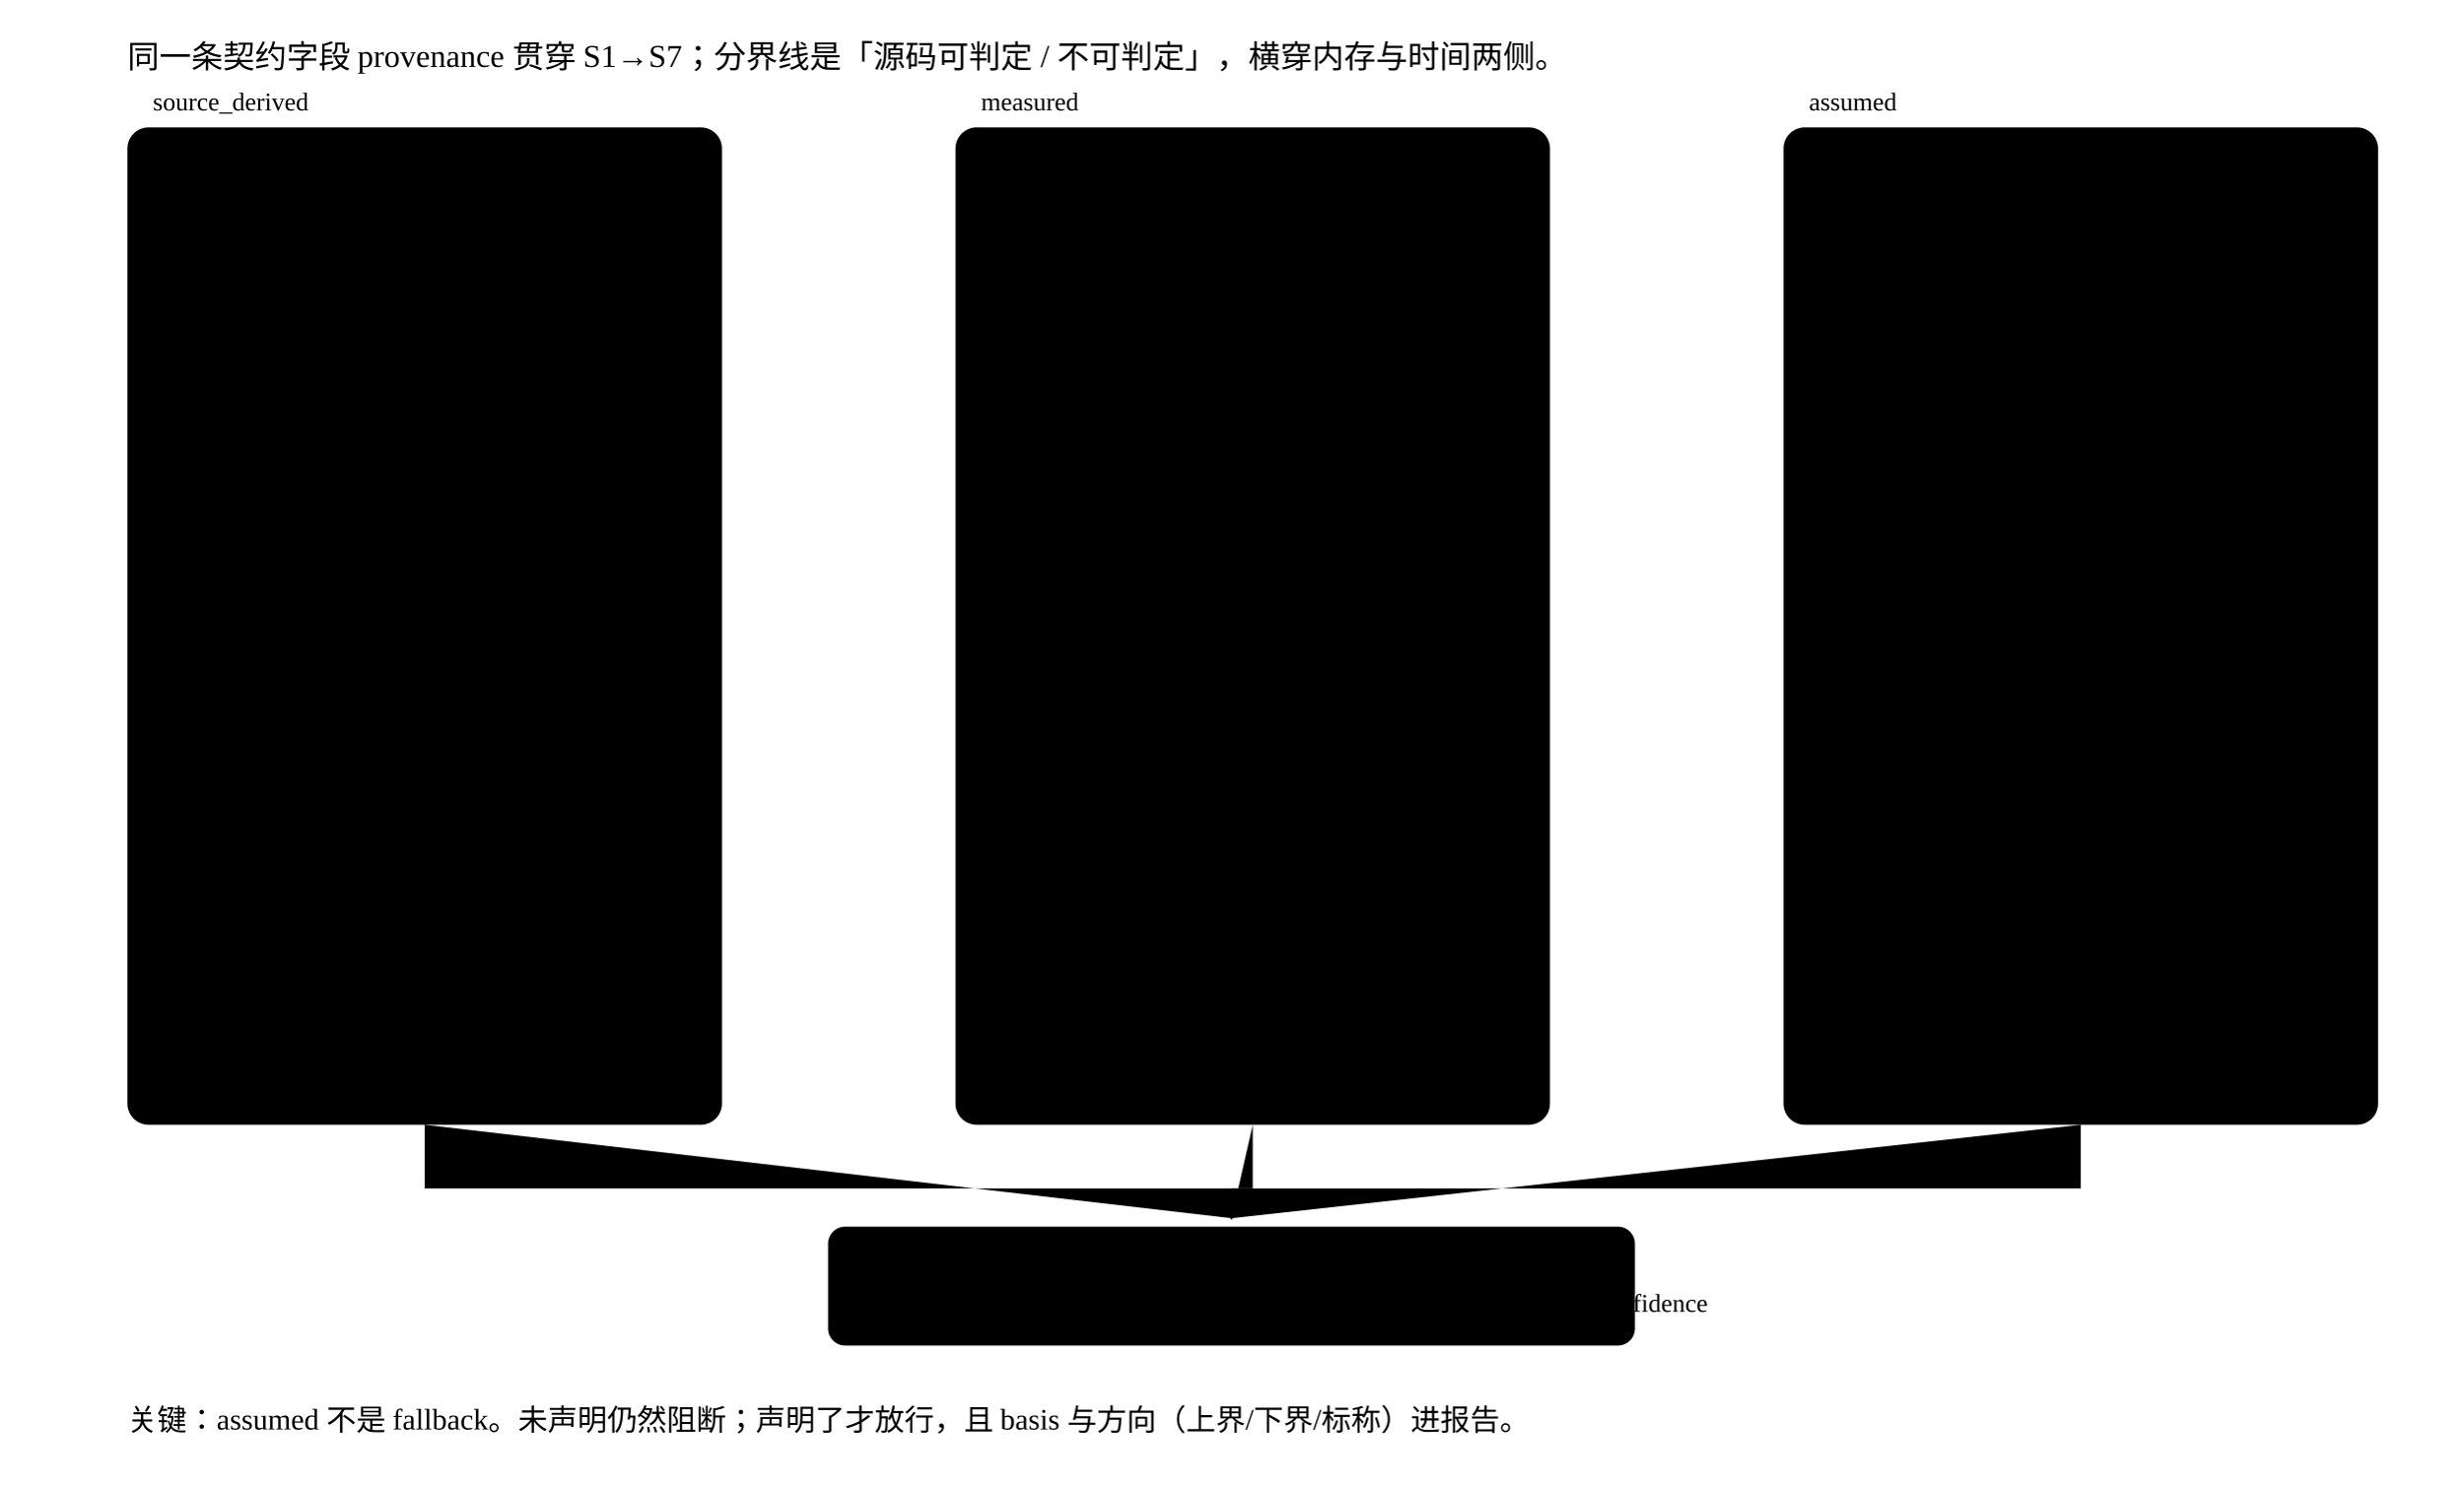
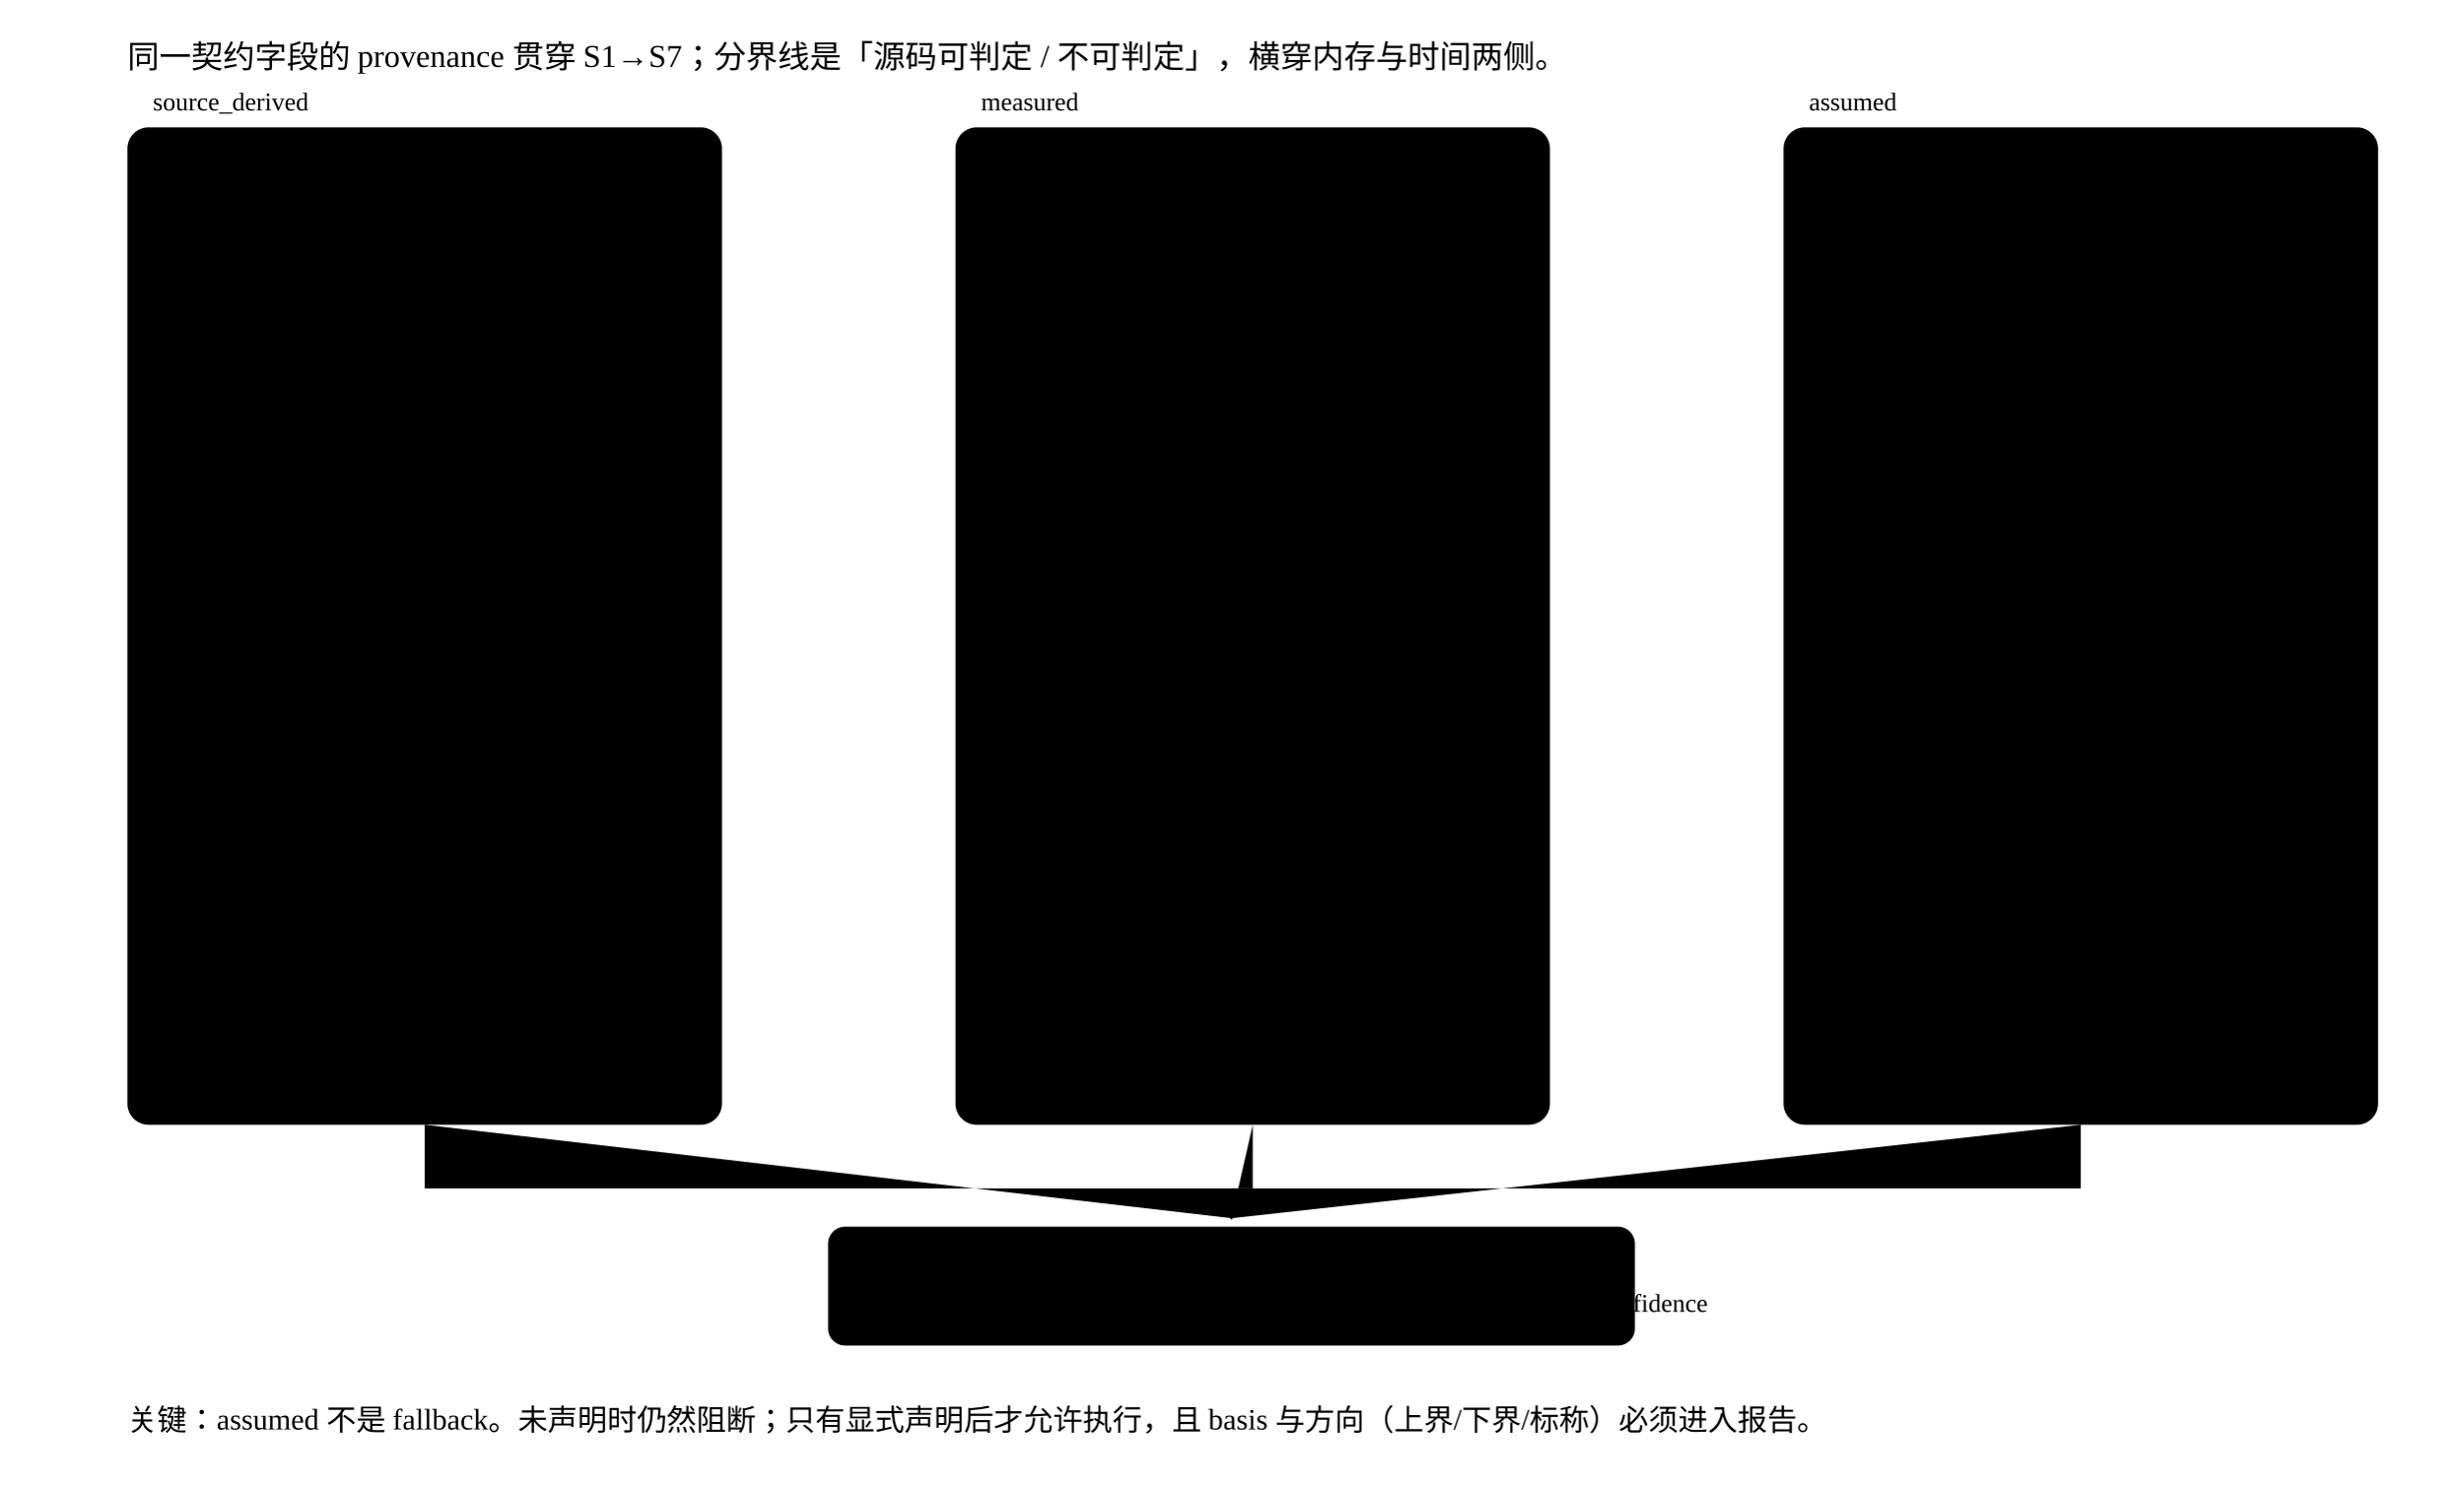
- <svg xmlns="http://www.w3.org/2000/svg" class="dg" viewBox="0 0 1160 700" role="img" aria-label="知识分级：量的 provenance 而非层的退化档">
+ <svg xmlns="http://www.w3.org/2000/svg" class="dg" viewBox="0 0 1160 700" role="img" aria-label="知识分级：逐量 provenance，而非按层设置回退档">
  <defs>
    <marker id="ah" viewBox="0 0 10 10" refX="9" refY="5" markerWidth="7" markerHeight="7" orient="auto-start-reverse">
      <path d="M0,0 L10,5 L0,10 z" class="dg-ah" />
    </marker>
  </defs>
  <rect class="dg-frame" x="60" y="60" width="280" height="470" rx="10" />
  <text class="dg-ftitle t-sd" x="72" y="52">source_derived</text>
  <text class="dg-note t-sd" x="76" y="88" text-anchor="start" font-size="13">源码 + 算子定义</text>
  <text class="dg-note t-sd" x="76" y="105" text-anchor="start" font-size="13">可判定</text>
  <rect class="dg-box b-sd" x="80" y="132" width="240" height="40" rx="8" />
  <text class="dg-blabel dg-mono t-sd" x="200.0" y="156.5" font-size="15">shape / dtype</text>
  <rect class="dg-box b-sd" x="80" y="184" width="240" height="40" rx="8" />
  <text class="dg-blabel dg-mono t-sd" x="200.0" y="208.5" font-size="15">alias / inplace</text>
  <rect class="dg-box b-sd" x="80" y="236" width="240" height="40" rx="8" />
  <text class="dg-blabel dg-mono t-sd" x="200.0" y="260.5" font-size="15">saved 结构</text>
  <rect class="dg-box b-sd" x="80" y="288" width="240" height="40" rx="8" />
  <text class="dg-blabel dg-mono t-sd" x="200.0" y="312.5" font-size="15">数据流与依赖</text>
  <rect class="dg-box b-block" x="80" y="354" width="240" height="60" rx="8" />
  <text class="dg-blabel t-block" x="200.0" y="381.5" font-size="15">判据</text>
  <text class="dg-bsub dg-mono t-block" x="200.0" y="396.5" font-size="12">缺失 ⇒ 阻断</text>
  <rect class="dg-frame" x="450" y="60" width="280" height="470" rx="10" />
  <text class="dg-ftitle t-me" x="462" y="52">measured</text>
  <text class="dg-note t-me" x="466" y="88" text-anchor="start" font-size="13">只能实测标定</text>
-   <text class="dg-note t-me" x="466" y="105" text-anchor="start" font-size="13">源码里不存在</text>
+   <text class="dg-note t-me" x="466" y="105" text-anchor="start" font-size="13">源码中不存在</text>
  <rect class="dg-box b-me" x="470" y="132" width="240" height="40" rx="8" />
  <text class="dg-blabel dg-mono t-me" x="590.0" y="156.5" font-size="15">workspace_bytes</text>
  <rect class="dg-box b-me" x="470" y="184" width="240" height="40" rx="8" />
  <text class="dg-blabel dg-mono t-me" x="590.0" y="208.5" font-size="15">bwd_scratch</text>
  <rect class="dg-box b-me" x="470" y="236" width="240" height="40" rx="8" />
  <text class="dg-blabel dg-mono t-me" x="590.0" y="260.5" font-size="15">kernel duration</text>
  <rect class="dg-box b-me" x="470" y="288" width="240" height="40" rx="8" />
  <text class="dg-blabel dg-mono t-me" x="590.0" y="312.5" font-size="15">allocator 参数</text>
  <rect class="dg-box b-block" x="470" y="354" width="240" height="60" rx="8" />
  <text class="dg-blabel t-block" x="590.0" y="374.5" font-size="15">判据</text>
  <text class="dg-bsub dg-mono t-block" x="590.0" y="389.5" font-size="12">缺 key ⇒ 阻断</text>
  <text class="dg-bsub dg-mono t-block" x="590.0" y="403.5" font-size="12">命中 ⇒ 带 confidence</text>
  <rect class="dg-frame" x="840" y="60" width="280" height="470" rx="10" />
  <text class="dg-ftitle t-as" x="852" y="52">assumed</text>
  <text class="dg-note t-as" x="856" y="88" text-anchor="start" font-size="13">需要建模假设</text>
  <text class="dg-note t-as" x="856" y="105" text-anchor="start" font-size="13">值依赖运行期数据</text>
  <rect class="dg-box b-as" x="860" y="132" width="240" height="40" rx="8" />
  <text class="dg-blabel dg-mono t-as" x="980.0" y="156.5" font-size="15">MoE 每专家负载</text>
  <rect class="dg-box b-as" x="860" y="184" width="240" height="40" rx="8" />
  <text class="dg-blabel dg-mono t-as" x="980.0" y="208.5" font-size="15">专家 capacity</text>
  <rect class="dg-box b-as" x="860" y="236" width="240" height="40" rx="8" />
  <text class="dg-blabel dg-mono t-as" x="980.0" y="260.5" font-size="15">非规则化 placement</text>
  <rect class="dg-box b-block" x="860" y="354" width="240" height="60" rx="8" />
  <text class="dg-blabel t-block" x="980.0" y="374.5" font-size="15">判据</text>
  <text class="dg-bsub dg-mono t-block" x="980.0" y="389.5" font-size="12">必须显式声明</text>
  <text class="dg-bsub dg-mono t-block" x="980.0" y="403.5" font-size="12">缺声明 ⇒ 阻断</text>
-   <text class="dg-note t-note" x="60" y="32" text-anchor="start" font-size="15">同一条契约字段 provenance 贯穿 S1→S7；分界线是「源码可判定 / 不可判定」，横穿内存与时间两侧。</text>
+   <text class="dg-note t-note" x="60" y="32" text-anchor="start" font-size="15">同一契约字段的 provenance 贯穿 S1→S7；分界线是「源码可判定 / 不可判定」，横穿内存与时间两侧。</text>
  <rect class="dg-box b-note" x="390" y="578" width="380" height="56" rx="8" />
  <text class="dg-blabel dg-mono t-note" x="580.0" y="603.5" font-size="15">UnifiedReport</text>
  <text class="dg-bsub dg-mono t-note" x="580.0" y="618.5" font-size="12">按 provenance 分别统计覆盖率与 confidence</text>
  <polyline class="dg-arrow a-note" points="200,530 200,560 580,560 580,574" marker-end="url(#ah)" />
  <polyline class="dg-arrow a-note" points="590,530 590,560 580,560 580,574" marker-end="url(#ah)" />
  <polyline class="dg-arrow a-note" points="980,530 980,560 580,560 580,574" marker-end="url(#ah)" />
-   <text class="dg-note t-note" x="60" y="674" text-anchor="start" font-size="14">关键：assumed 不是 fallback。未声明仍然阻断；声明了才放行，且 basis 与方向（上界/下界/标称）进报告。</text>
+   <text class="dg-note t-note" x="60" y="674" text-anchor="start" font-size="14">关键：assumed 不是 fallback。未声明时仍然阻断；只有显式声明后才允许执行，且 basis 与方向（上界/下界/标称）必须进入报告。</text>
</svg>
